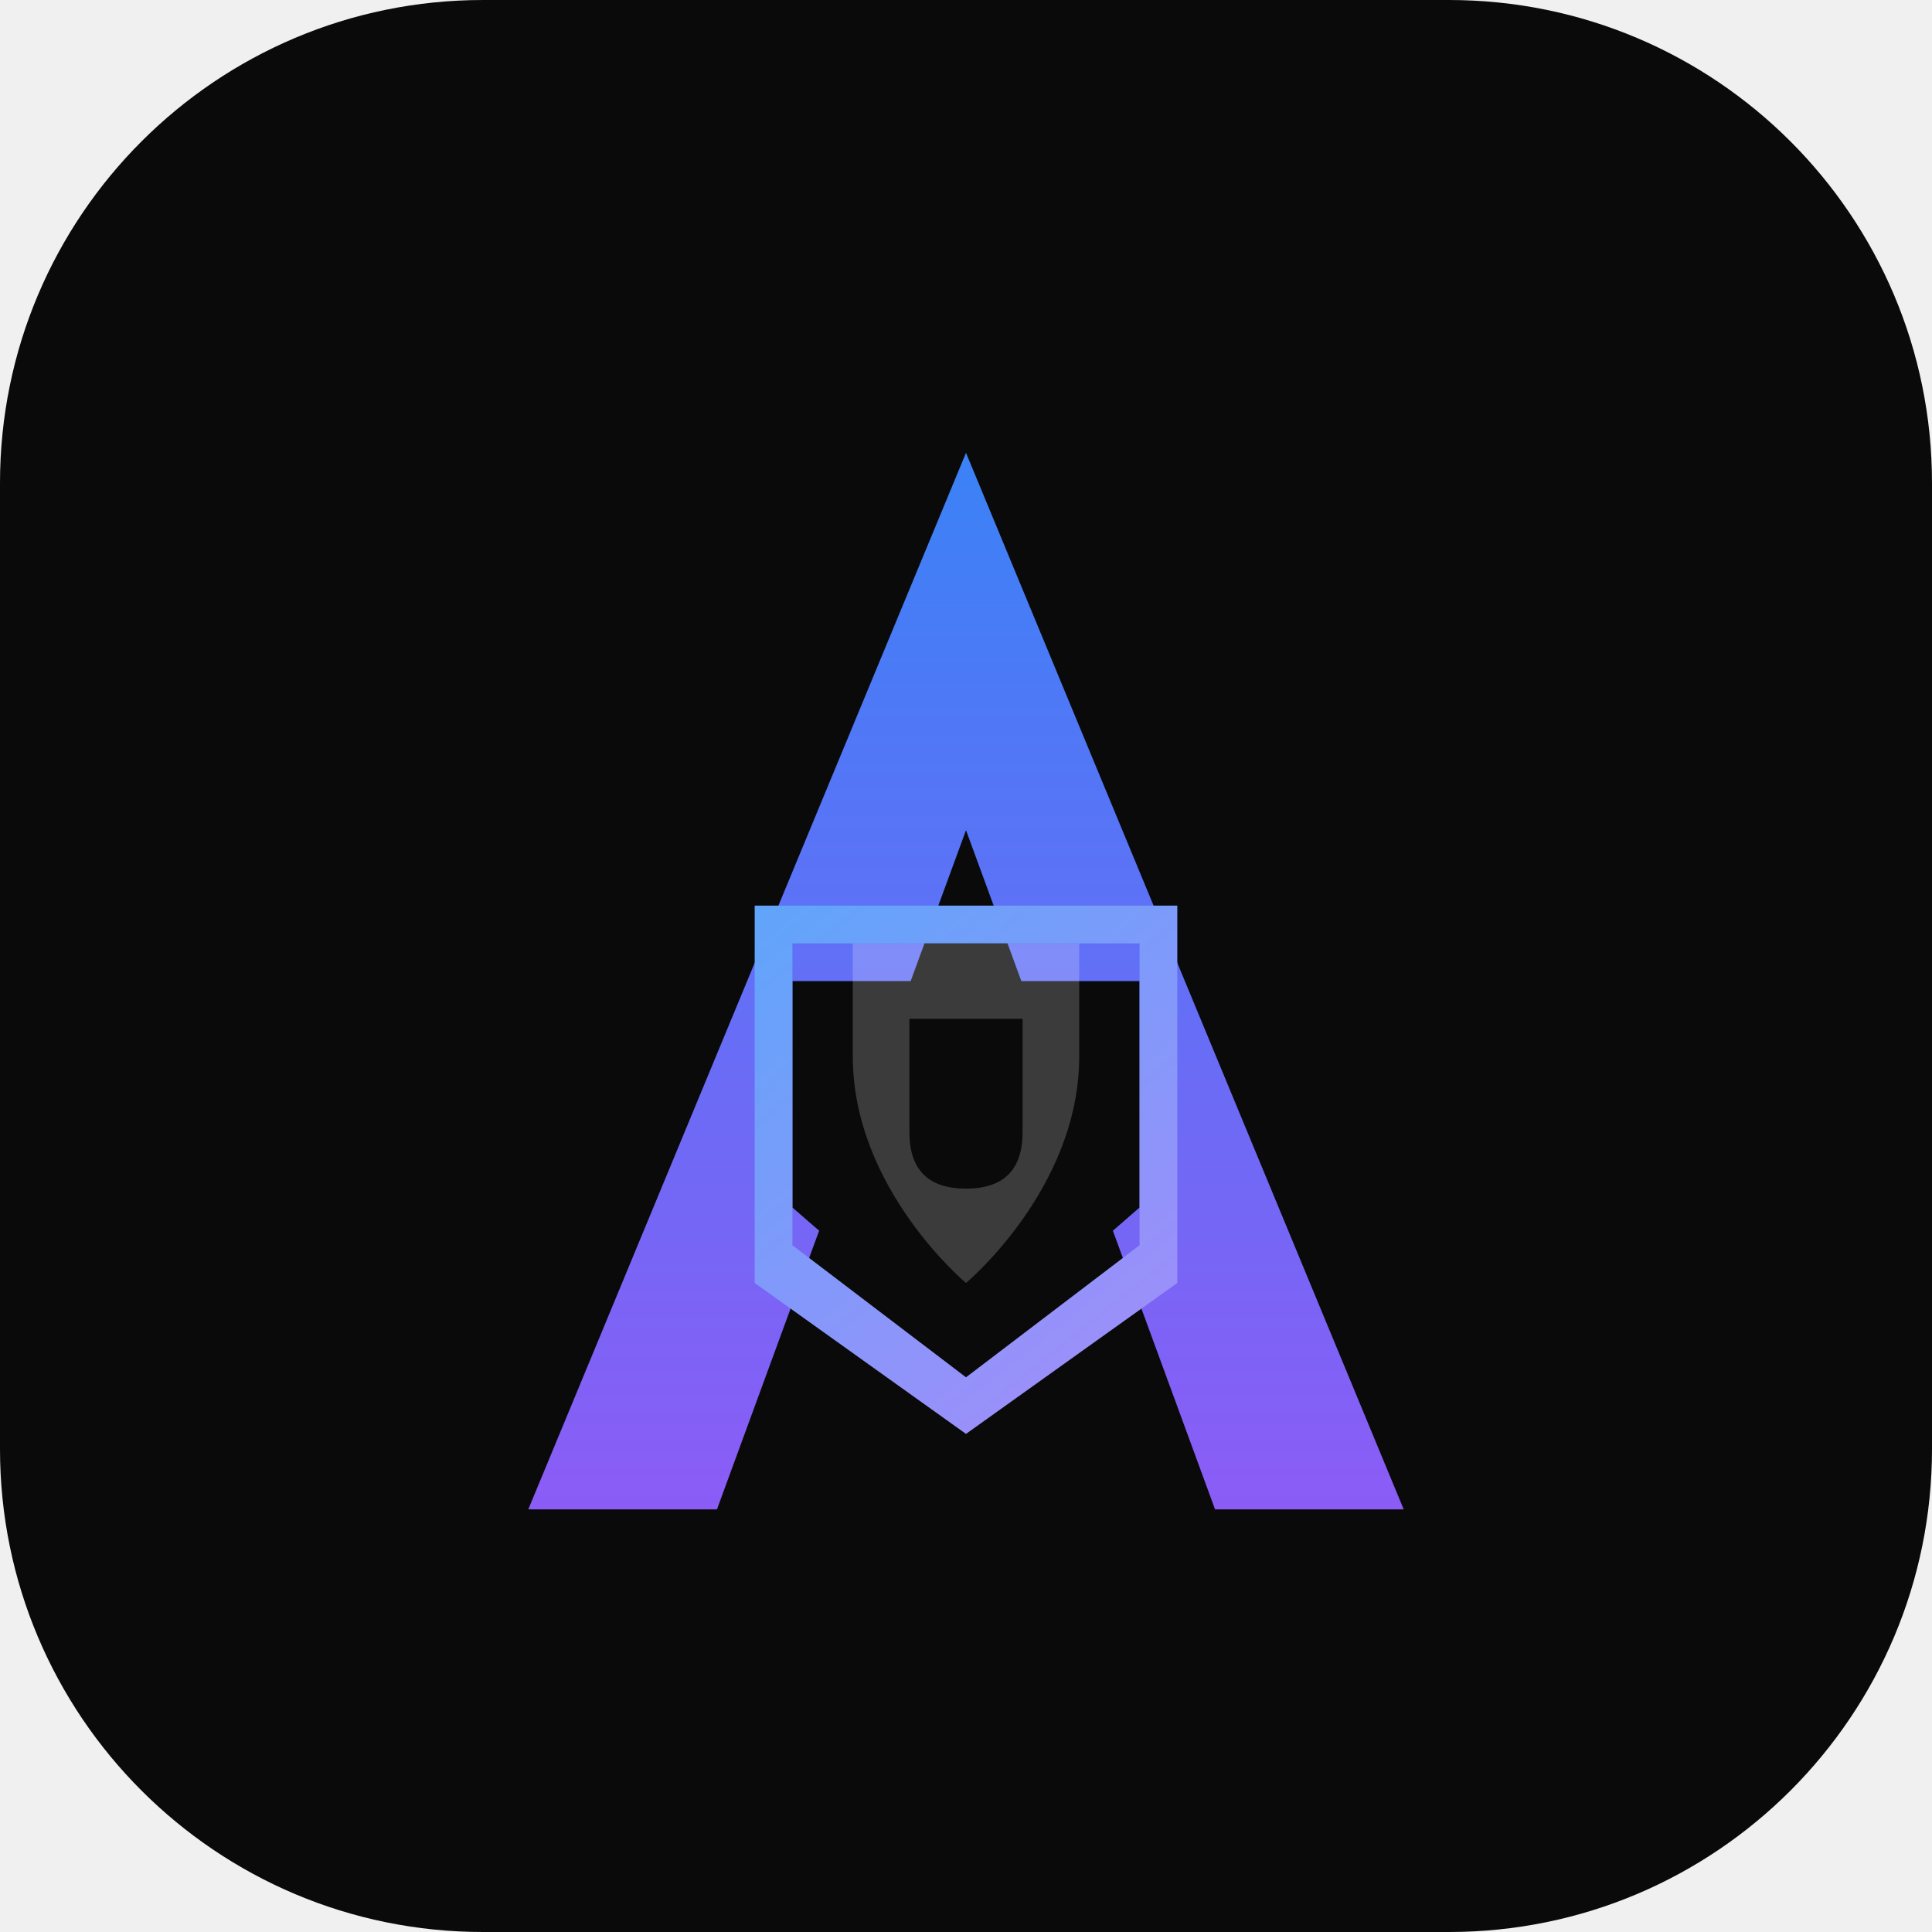
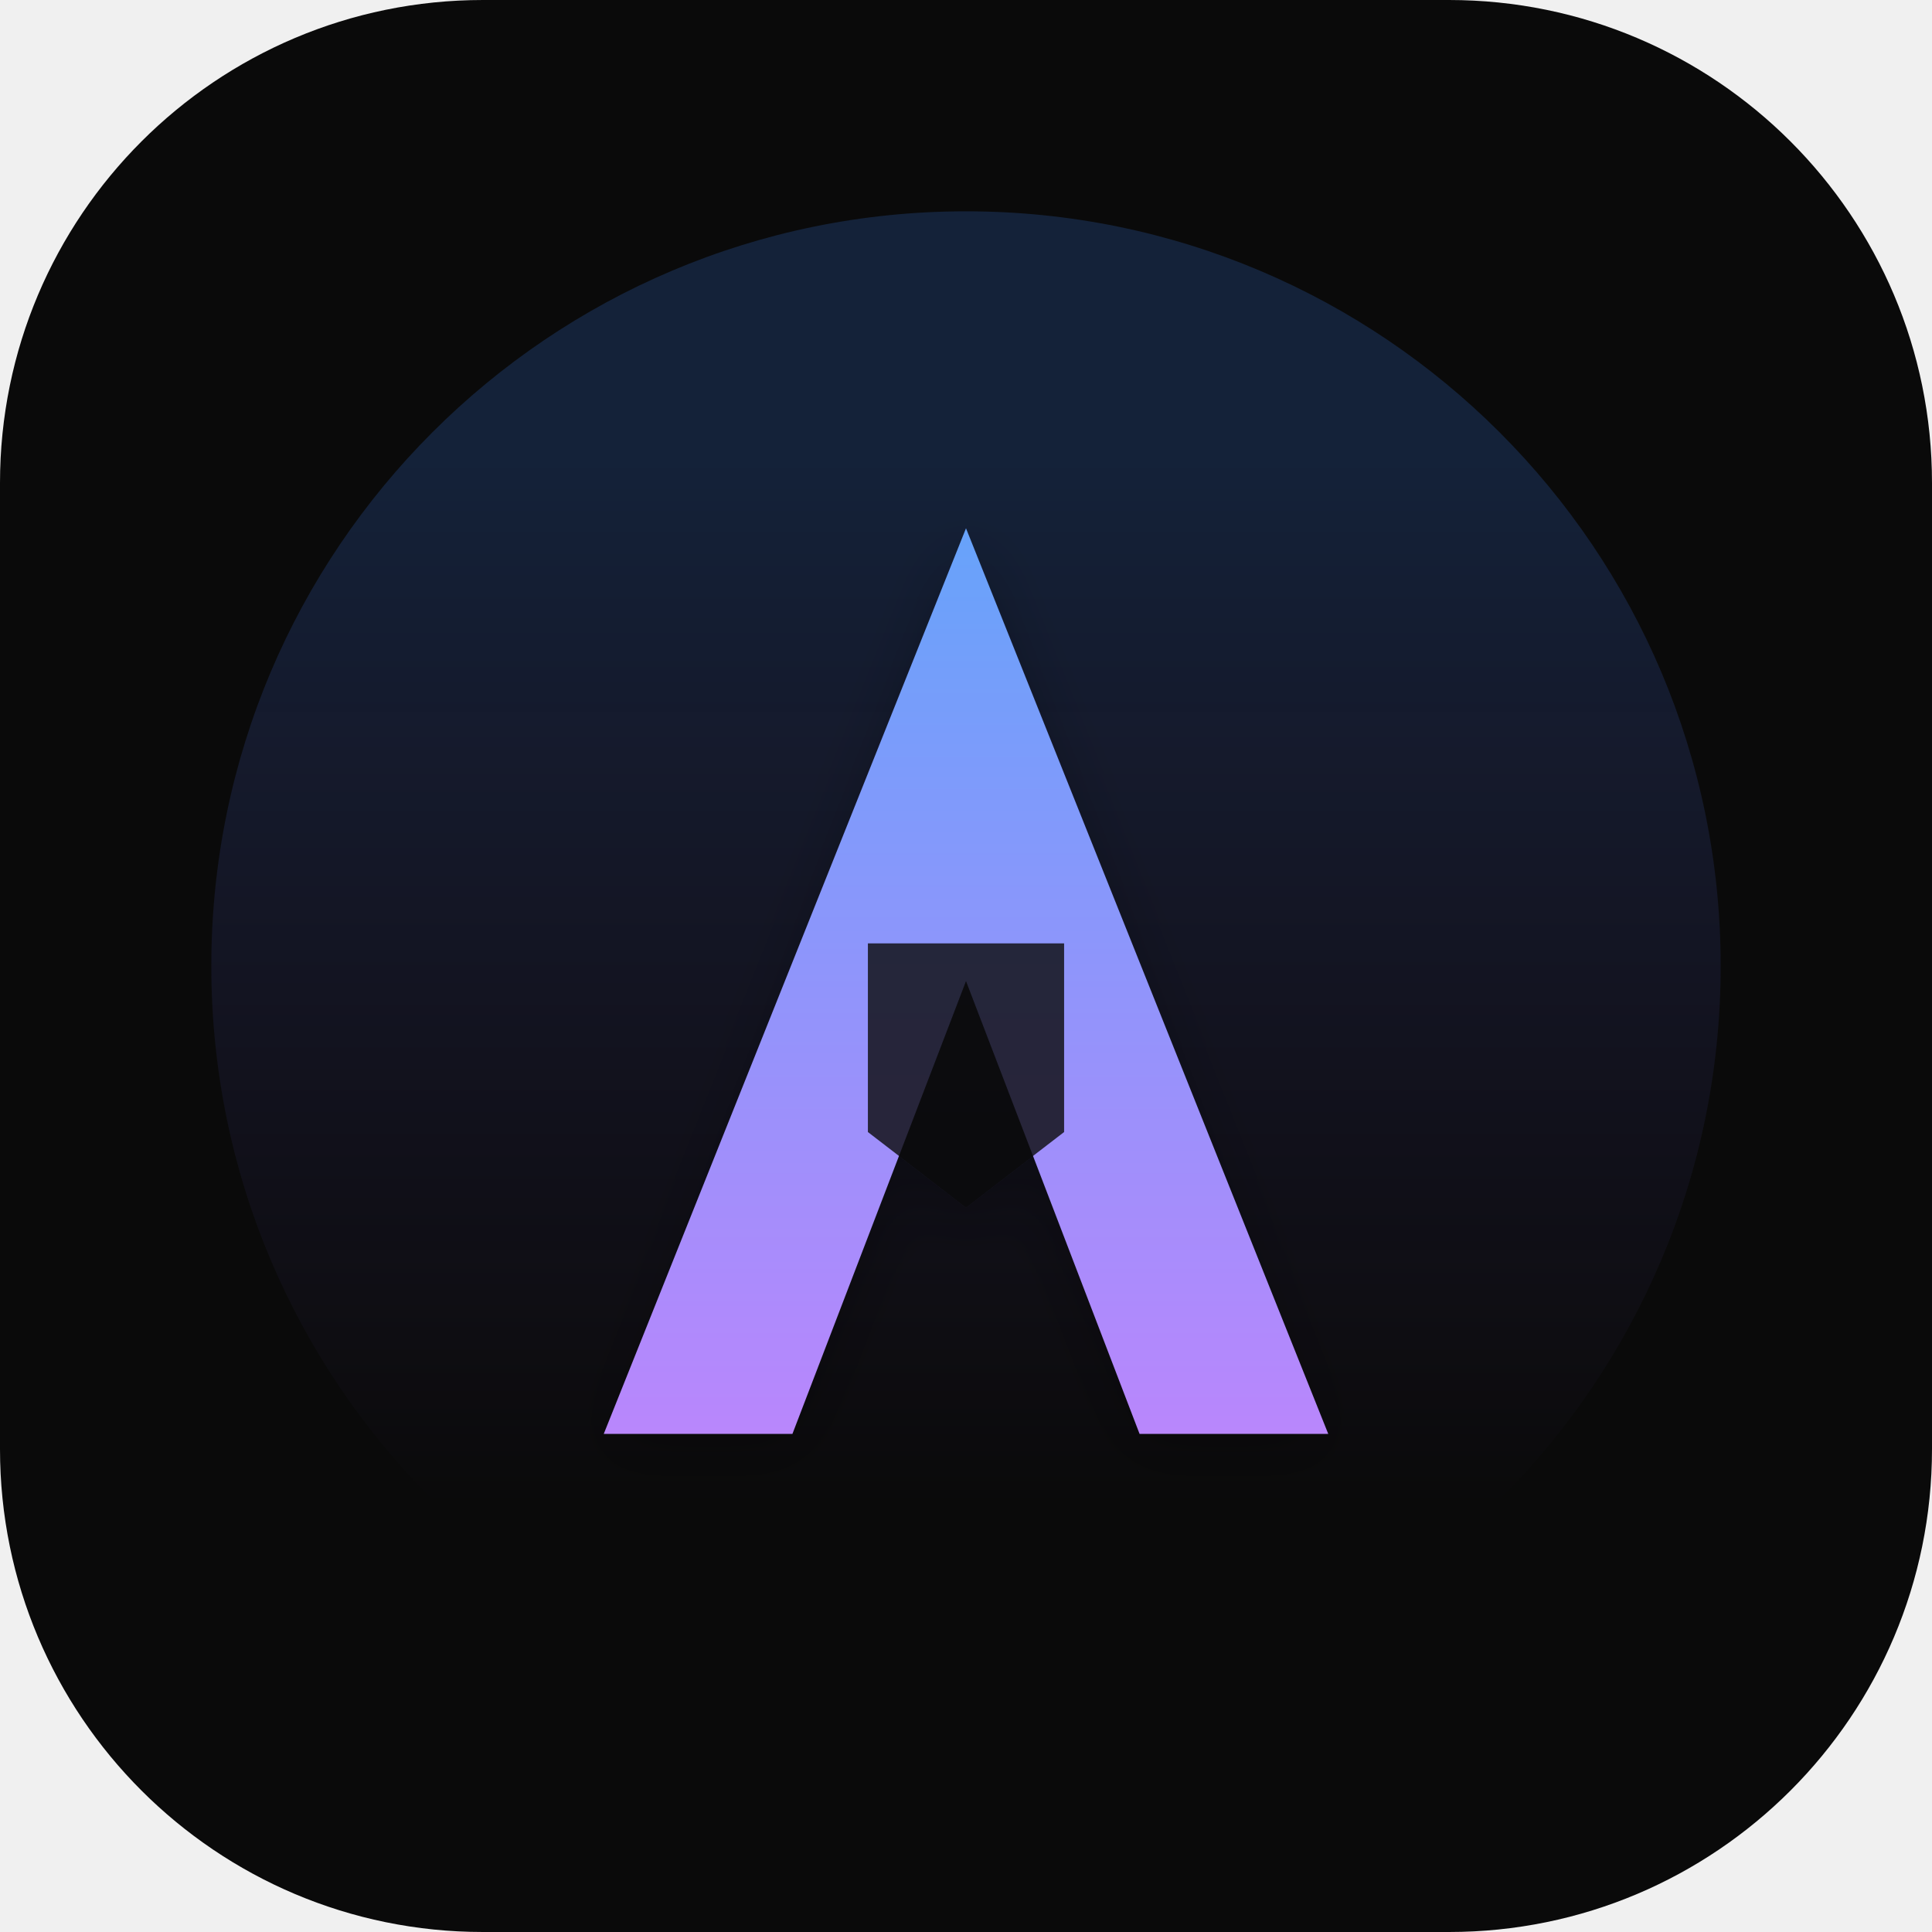
<svg xmlns="http://www.w3.org/2000/svg" width="512" height="512" viewBox="0 0 512 512" fill="none">
  <rect width="512" height="512" rx="128" fill="#0A0A0A" />
-   <path d="M256 120L140 400H190L256 220L322 400H372L256 120Z" fill="url(#paint0_linear)" />
-   <path d="M256 360L210 320V260H302V320L256 360Z" fill="#0A0A0A" />
-   <path d="M256 340C256 340 286 315 286 280V250H226V280C226 315 256 340 256 340ZM256 315C246 315 241 310 241 300V270H271V300C271 310 266 315 256 315Z" fill="white" fill-opacity="0.2" />
-   <path d="M256 380L200 340V240H312V340L256 380ZM210 250V330L256 365L302 330V250H210Z" fill="url(#paint1_linear)" />
  <defs>
-     <linearGradient id="paint0_linear" x1="256" y1="120" x2="256" y2="400" gradientUnits="userSpaceOnUse">
-       <stop stop-color="#3B82F6" />
-       <stop offset="1" stop-color="#8B5CF6" />
+     <linearGradient id="glow" x1="256" y1="120" x2="256" y2="400" gradientUnits="userSpaceOnUse">
+       <stop stop-color="#3B82F6" stop-opacity="0.2" />
+       <stop offset="1" stop-color="#8B5CF6" stop-opacity="0" />
    </linearGradient>
-     <linearGradient id="paint1_linear" x1="200" y1="240" x2="312" y2="380" gradientUnits="userSpaceOnUse">
+     <linearGradient id="a_grad" x1="256" y1="120" x2="256" y2="400" gradientUnits="userSpaceOnUse">
      <stop stop-color="#60A5FA" />
-       <stop offset="1" stop-color="#A78BFA" />
+       <stop offset="1" stop-color="#C084FC" />
    </linearGradient>
+     <filter id="shadow" x="0" y="0" width="512" height="512" filterUnits="userSpaceOnUse" color-interpolation-filters="sRGB">
+       <feFlood flood-opacity="0" result="BackgroundImageFix" />
+       <feColorMatrix in="SourceAlpha" type="matrix" values="0 0 0 0 0 0 0 0 0 0 0 0 0 0 0 0 0 0 127 0" result="hardAlpha" />
+       <feOffset dy="4" />
+       <feGaussianBlur stdDeviation="8" />
+       <feComposite in2="hardAlpha" operator="out" />
+       <feColorMatrix type="matrix" values="0 0 0 0 0 0 0 0 0 0 0 0 0 0 0 0 0 0 0.25 0" />
+       <feBlend mode="normal" in2="BackgroundImageFix" result="effect1_dropShadow_1_2" />
+       <feBlend mode="normal" in="SourceGraphic" in2="effect1_dropShadow_1_2" result="shape" />
+     </filter>
  </defs>
+   <circle cx="256" cy="256" r="200" fill="url(#glow)" />
+   <g filter="url(#shadow)">
+     <path d="M256 140L160 380H210L256 260L302 380H352L256 140Z" fill="url(#a_grad)" />
+     <path d="M256 320L230 300V250H282V300L256 320Z" fill="#0A0A0A" fill-opacity="0.8" />
+   </g>
</svg>
